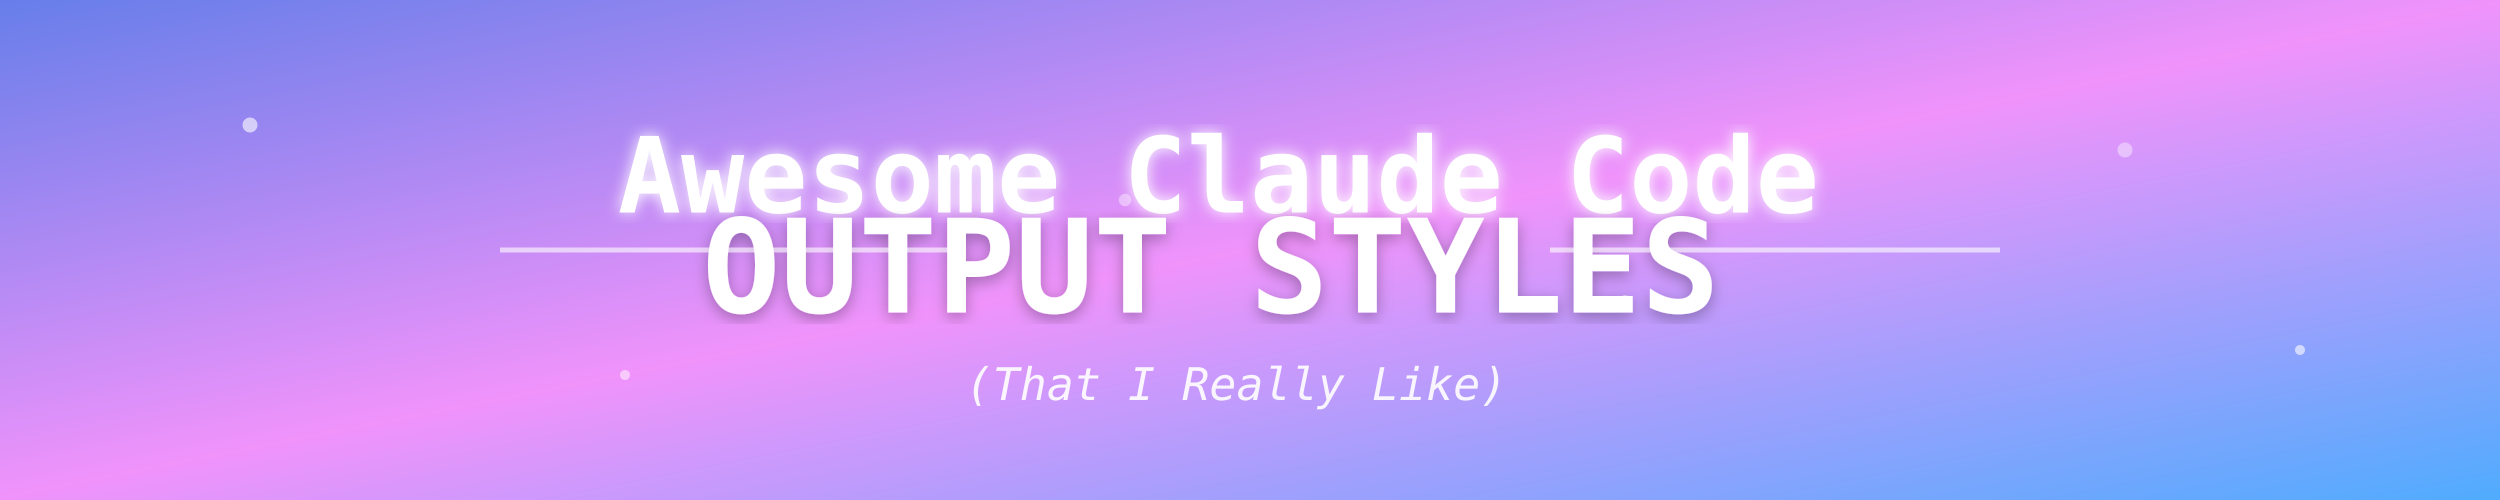
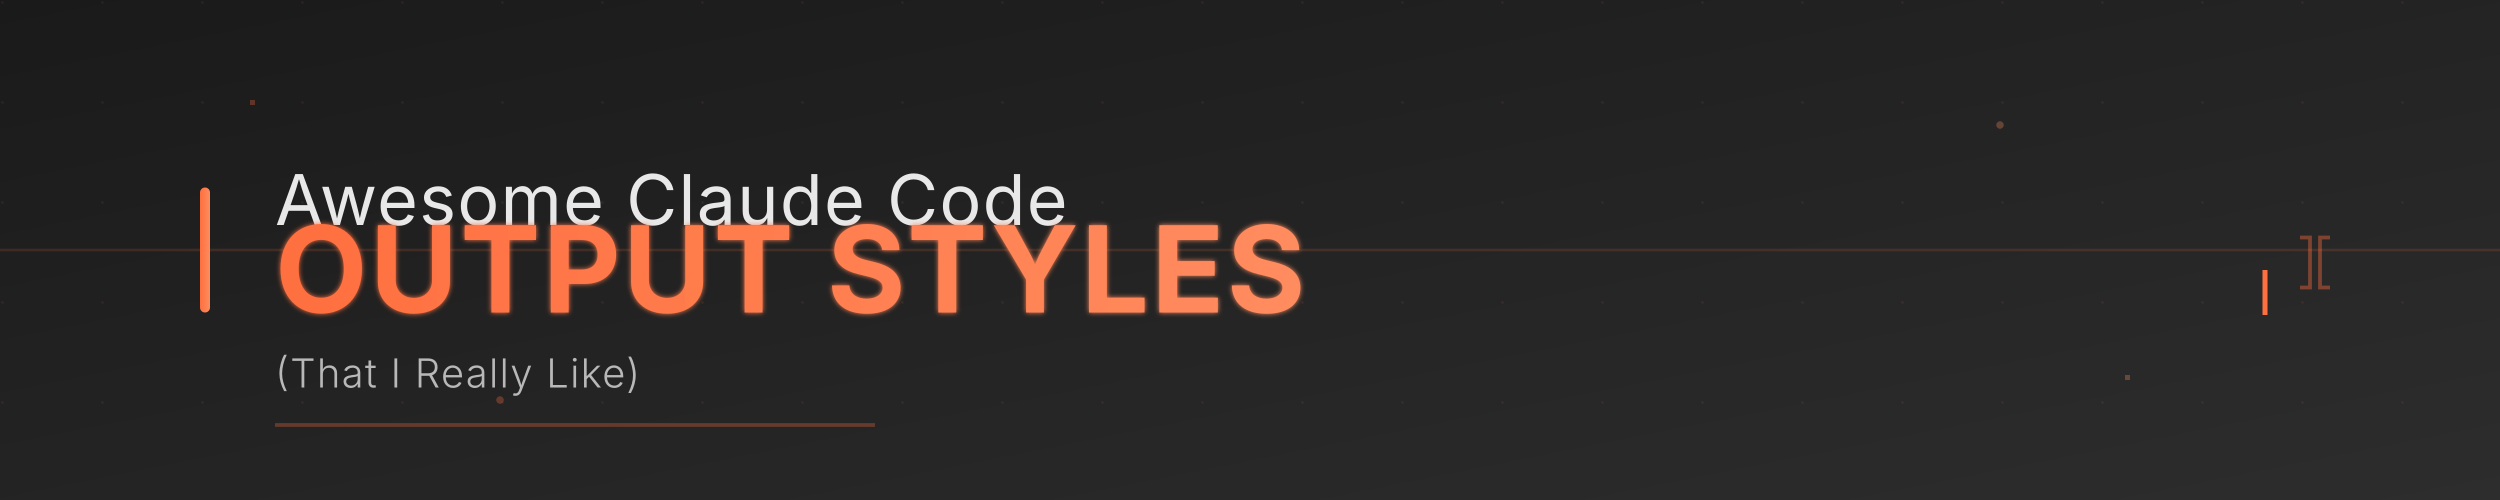
<svg xmlns="http://www.w3.org/2000/svg" width="1000" height="200">
  <defs>
-     <linearGradient id="bgGradient" x1="0%" y1="0%" x2="100%" y2="100%">
-       <stop offset="0%" style="stop-color:#667eea;stop-opacity:1">
-         <animate attributeName="stop-color" values="#667eea;#764ba2;#667eea" dur="8s" repeatCount="indefinite" />
-       </stop>
-       <stop offset="50%" style="stop-color:#f093fb;stop-opacity:1">
-         <animate attributeName="stop-color" values="#f093fb;#4facfe;#f093fb" dur="6s" repeatCount="indefinite" />
-       </stop>
-       <stop offset="100%" style="stop-color:#4facfe;stop-opacity:1">
-         <animate attributeName="stop-color" values="#4facfe;#00f2fe;#4facfe" dur="10s" repeatCount="indefinite" />
-       </stop>
+     <linearGradient id="anthropicBg" x1="0%" y1="0%" x2="100%" y2="100%">
+       <stop offset="0%" style="stop-color:#1a1a1a;stop-opacity:1" />
+       <stop offset="100%" style="stop-color:#2d2d2d;stop-opacity:1" />
    </linearGradient>
-     <filter id="glow">
-       <feGaussianBlur stdDeviation="3" result="coloredBlur" />
+     <linearGradient id="coralAccent" x1="0%" y1="0%" x2="100%" y2="0%">
+       <stop offset="0%" style="stop-color:#ff6f3f;stop-opacity:1" />
+       <stop offset="100%" style="stop-color:#ff8c5f;stop-opacity:1" />
+     </linearGradient>
+     <filter id="textGlow">
+       <feGaussianBlur stdDeviation="1" result="coloredBlur" />
      <feMerge>
        <feMergeNode in="coloredBlur" />
        <feMergeNode in="SourceGraphic" />
      </feMerge>
    </filter>
-     <filter id="shadow">
-       <feDropShadow dx="0" dy="2" stdDeviation="3" flood-opacity="0.3" />
-     </filter>
+     <pattern id="grid" x="0" y="0" width="40" height="40" patternUnits="userSpaceOnUse">
+       <circle cx="1" cy="1" r="0.5" fill="#ff6f3f" opacity="0.1" />
+     </pattern>
  </defs>
-   <rect width="1000" height="200" fill="url(#bgGradient)" />
-   <circle cx="100" cy="50" r="3" fill="#ffffff" opacity="0.6">
-     <animate attributeName="cy" values="50;150;50" dur="12s" repeatCount="indefinite" />
-     <animate attributeName="opacity" values="0.3;0.8;0.3" dur="12s" repeatCount="indefinite" />
-   </circle>
-   <circle cx="250" cy="150" r="2" fill="#ffffff" opacity="0.5">
-     <animate attributeName="cy" values="150;60;150" dur="15s" repeatCount="indefinite" />
-     <animate attributeName="opacity" values="0.2;0.7;0.2" dur="15s" repeatCount="indefinite" />
-   </circle>
-   <circle cx="450" cy="80" r="2.5" fill="#ffffff" opacity="0.4">
-     <animate attributeName="cy" values="80;140;80" dur="10s" repeatCount="indefinite" />
-     <animate attributeName="opacity" values="0.3;0.6;0.3" dur="10s" repeatCount="indefinite" />
-   </circle>
-   <circle cx="650" cy="120" r="2" fill="#ffffff" opacity="0.5">
-     <animate attributeName="cy" values="120;50;120" dur="13s" repeatCount="indefinite" />
-     <animate attributeName="opacity" values="0.2;0.7;0.2" dur="13s" repeatCount="indefinite" />
-   </circle>
-   <circle cx="850" cy="60" r="3" fill="#ffffff" opacity="0.4">
-     <animate attributeName="cy" values="60;130;60" dur="11s" repeatCount="indefinite" />
-     <animate attributeName="opacity" values="0.3;0.8;0.3" dur="11s" repeatCount="indefinite" />
-   </circle>
-   <circle cx="920" cy="140" r="2" fill="#ffffff" opacity="0.6">
-     <animate attributeName="cy" values="140;70;140" dur="14s" repeatCount="indefinite" />
-     <animate attributeName="opacity" values="0.2;0.6;0.2" dur="14s" repeatCount="indefinite" />
-   </circle>
-   <text x="500" y="85" font-family="'SF Mono', 'Monaco', 'Inconsolata', 'Roboto Mono', monospace" font-size="42" font-weight="bold" fill="#ffffff" text-anchor="middle" filter="url(#glow)">
+   <rect width="1000" height="200" fill="url(#anthropicBg)" />
+   <rect width="1000" height="200" fill="url(#grid)" />
+   <g opacity="0.15">
+     <line x1="0" y1="100" x2="1000" y2="100" stroke="#ff6f3f" stroke-width="1">
+       <animate attributeName="opacity" values="0.1;0.2;0.1" dur="8s" repeatCount="indefinite" />
+     </line>
+   </g>
+   <g opacity="0.3">
+     <rect x="100" y="40" width="2" height="2" fill="#ff6f3f">
+       <animate attributeName="y" values="40;45;40" dur="6s" repeatCount="indefinite" />
+       <animate attributeName="opacity" values="0.2;0.4;0.2" dur="6s" repeatCount="indefinite" />
+     </rect>
+     <rect x="850" y="150" width="2" height="2" fill="#ff8c5f">
+       <animate attributeName="y" values="150;145;150" dur="7s" repeatCount="indefinite" />
+       <animate attributeName="opacity" values="0.2;0.4;0.2" dur="7s" repeatCount="indefinite" />
+     </rect>
+     <circle cx="200" cy="160" r="1.5" fill="#ff6f3f">
+       <animate attributeName="opacity" values="0.2;0.5;0.2" dur="5s" repeatCount="indefinite" />
+     </circle>
+     <circle cx="800" cy="50" r="1.5" fill="#ff8c5f">
+       <animate attributeName="opacity" values="0.2;0.5;0.2" dur="6s" repeatCount="indefinite" />
+     </circle>
+   </g>
+   <rect x="80" y="75" width="4" height="50" fill="url(#coralAccent)" rx="2">
+     <animate attributeName="opacity" values="0.6;0.9;0.6" dur="4s" repeatCount="indefinite" />
+   </rect>
+   <text x="110" y="90" font-family="'Inter', 'SF Pro Display', -apple-system, system-ui, sans-serif" font-size="28" font-weight="400" fill="#e8e8e8" letter-spacing="0.5">
    Awesome Claude Code
-     <animate attributeName="opacity" values="1;0.85;1" dur="3s" repeatCount="indefinite" />
  </text>
-   <text x="500" y="125" font-family="'SF Mono', 'Monaco', 'Inconsolata', 'Roboto Mono', monospace" font-size="52" font-weight="900" fill="#ffffff" text-anchor="middle" filter="url(#shadow)">
+   <text x="110" y="125" font-family="'Inter', 'SF Pro Display', -apple-system, system-ui, sans-serif" font-size="48" font-weight="700" fill="url(#coralAccent)" filter="url(#textGlow)" letter-spacing="1">
    OUTPUT STYLES
-     <animate attributeName="letter-spacing" values="2;4;2" dur="4s" repeatCount="indefinite" />
+     <animate attributeName="opacity" values="0.95;1;0.95" dur="5s" repeatCount="indefinite" />
  </text>
-   <text x="500" y="160" font-family="'SF Mono', 'Monaco', 'Inconsolata', 'Roboto Mono', monospace" font-size="18" font-style="italic" fill="#ffffff" text-anchor="middle" opacity="0.9">
+   <text x="110" y="155" font-family="'Inter', 'SF Pro Display', -apple-system, system-ui, sans-serif" font-size="16" font-weight="300" fill="#b8b8b8" letter-spacing="0.5">
    (That I Really Like)
-     <animate attributeName="opacity" values="0.7;1;0.7" dur="5s" repeatCount="indefinite" />
+     <animate attributeName="opacity" values="0.7;0.85;0.7" dur="6s" repeatCount="indefinite" />
  </text>
-   <line x1="200" y1="100" x2="380" y2="100" stroke="#ffffff" stroke-width="2" opacity="0.6">
-     <animate attributeName="x2" values="380;360;380" dur="3s" repeatCount="indefinite" />
-   </line>
-   <line x1="620" y1="100" x2="800" y2="100" stroke="#ffffff" stroke-width="2" opacity="0.6">
-     <animate attributeName="x1" values="620;640;620" dur="3s" repeatCount="indefinite" />
+   <g transform="translate(920, 95)" opacity="0.4">
+     <path d="M 0 0 L 4 0 L 4 20 L 0 20" stroke="#ff6f3f" stroke-width="1.5" fill="none">
+       <animate attributeName="opacity" values="0.3;0.6;0.3" dur="4s" repeatCount="indefinite" />
+     </path>
+     <path d="M 12 0 L 8 0 L 8 20 L 12 20" stroke="#ff6f3f" stroke-width="1.5" fill="none">
+       <animate attributeName="opacity" values="0.3;0.6;0.3" dur="4s" begin="0.5s" repeatCount="indefinite" />
+     </path>
+   </g>
+   <rect x="905" y="108" width="2" height="18" fill="#ff6f3f">
+     <animate attributeName="opacity" values="0;1;0" dur="1.2s" repeatCount="indefinite" />
+   </rect>
+   <line x1="110" y1="170" x2="350" y2="170" stroke="#ff6f3f" stroke-width="1.5" opacity="0.3">
+     <animate attributeName="x2" values="350;370;350" dur="5s" repeatCount="indefinite" />
  </line>
</svg>
